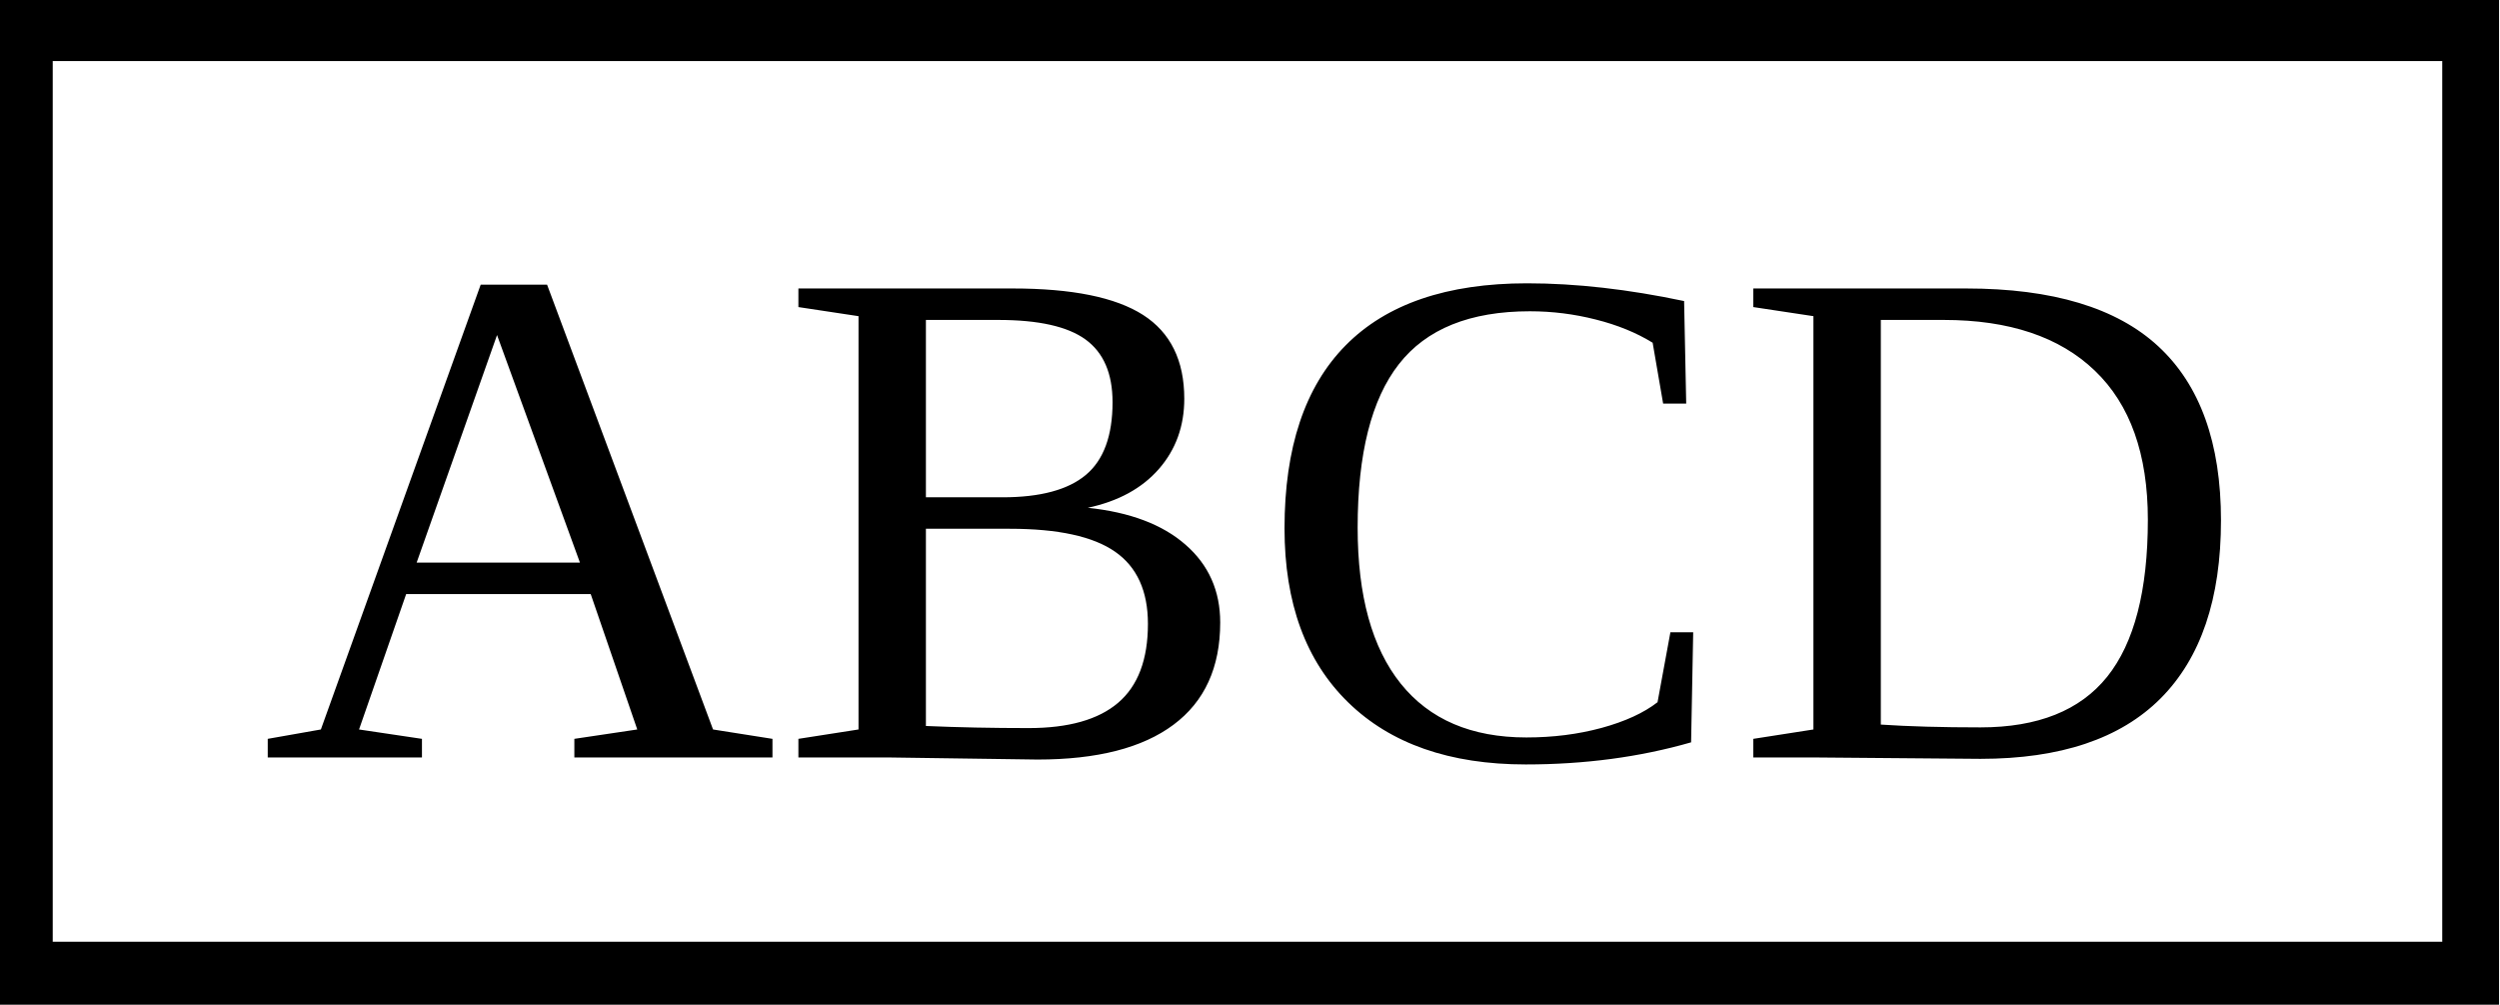
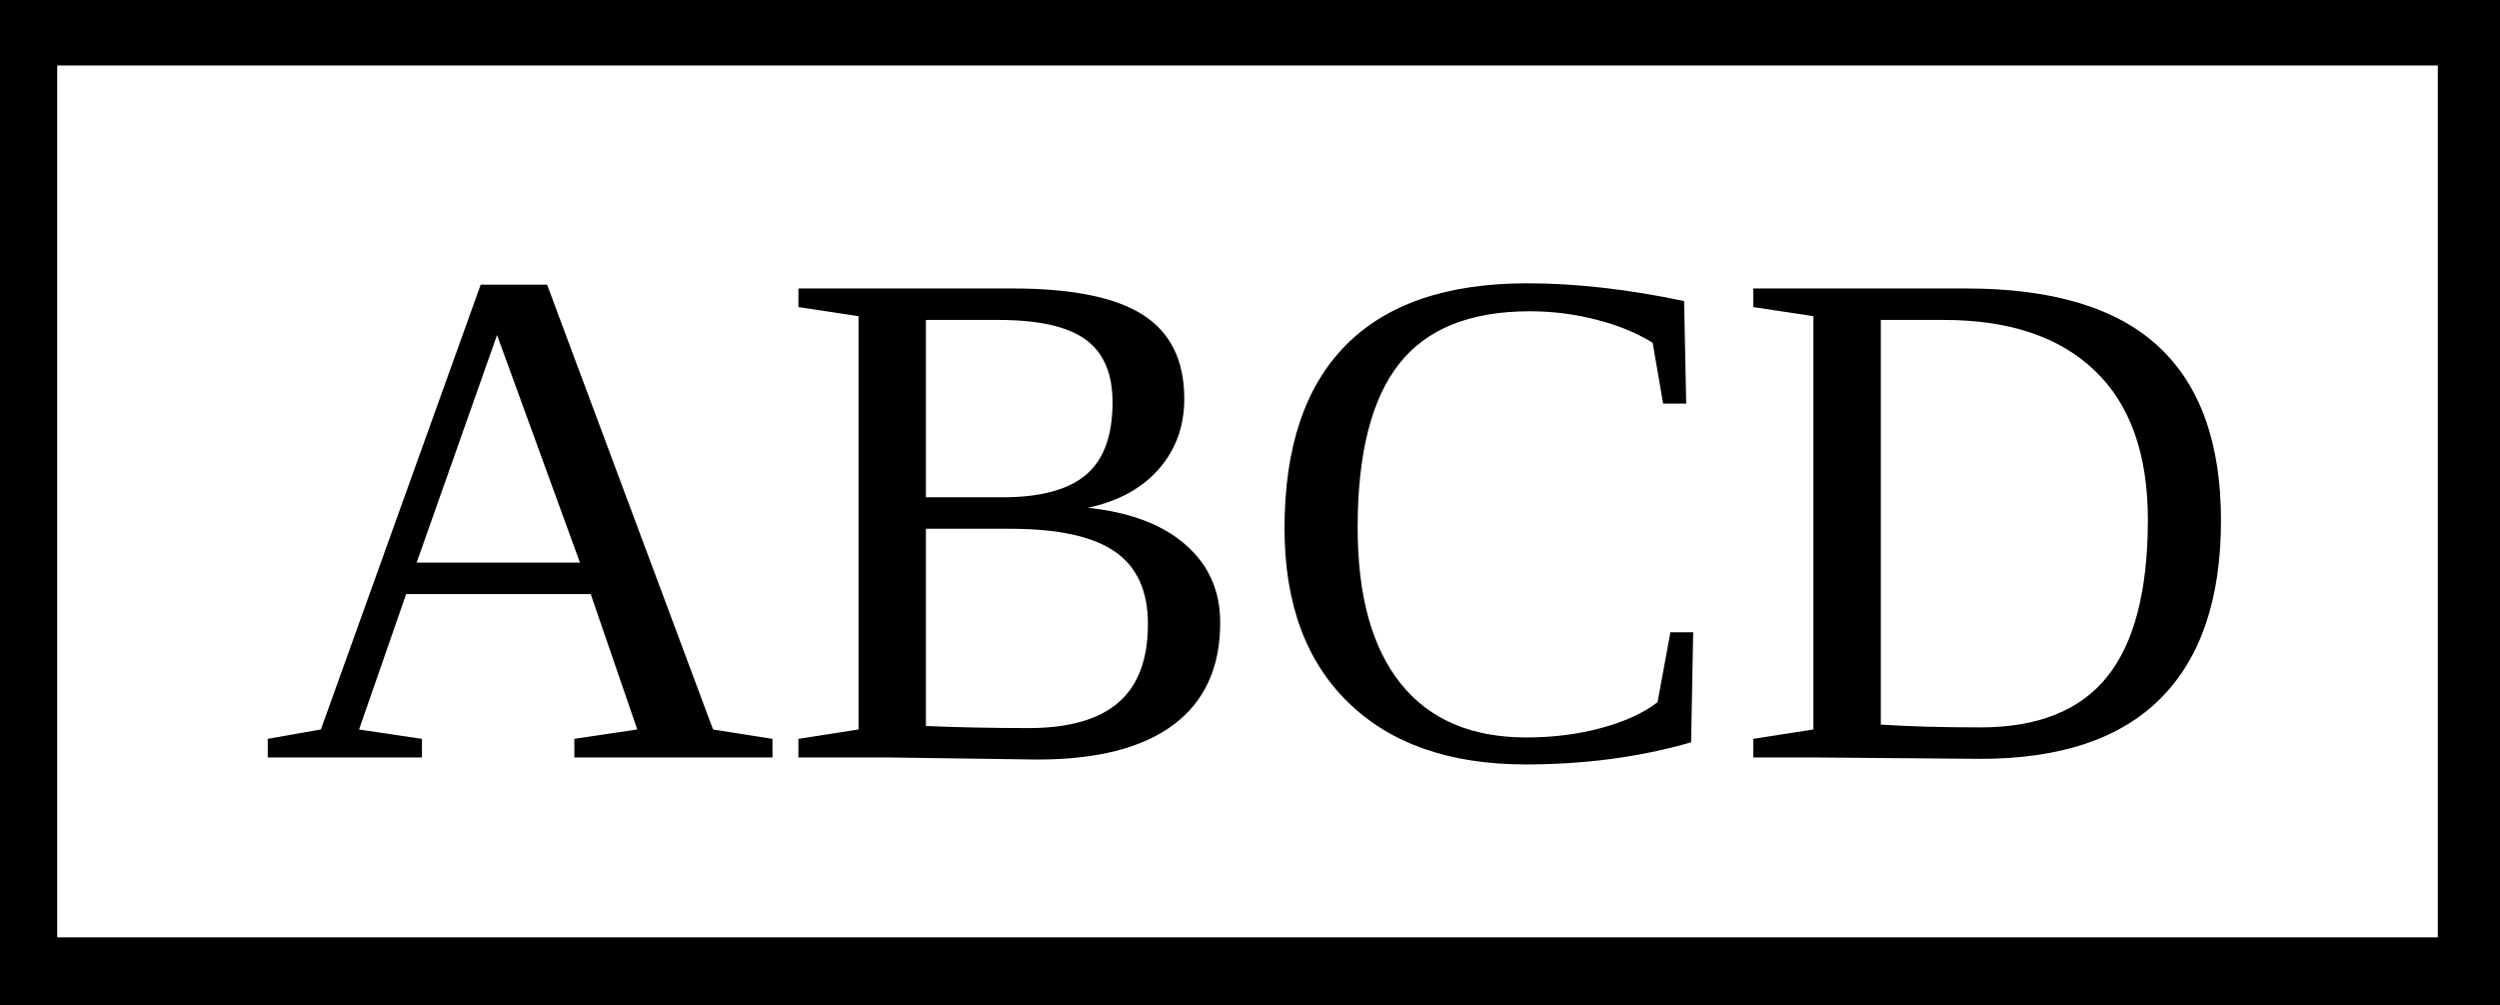
<svg xmlns="http://www.w3.org/2000/svg" version="1.1" id="Layer_1" x="0px" y="0px" width="279.282px" height="112.234px" viewBox="0 0 279.282 112.234" enable-background="new 0 0 279.282 112.234" xml:space="preserve">
  <g id="Capa_1">
    <g>
-       <path stroke="#000000" stroke-width="0.009" stroke-miterlimit="10" d="M219.763,112.235h59.519V0h-59.519h-13.736H0v112.235    h206.027H219.763z M5.891,6.816h267.051v98.397H5.891V6.816L5.891,6.816z" />
+       <path stroke="#000000" strokeWidth="0.009" stroke-miterlimit="10" d="M219.763,112.235h59.519V0h-59.519h-13.736H0v112.235    h206.027H219.763z M5.891,6.816h267.051v98.397H5.891V6.816L5.891,6.816z" />
    </g>
    <text transform="matrix(1 0 0 1 29.1411 84.6169)" font-family="" font-size="80">ABCD</text>
  </g>
</svg>
